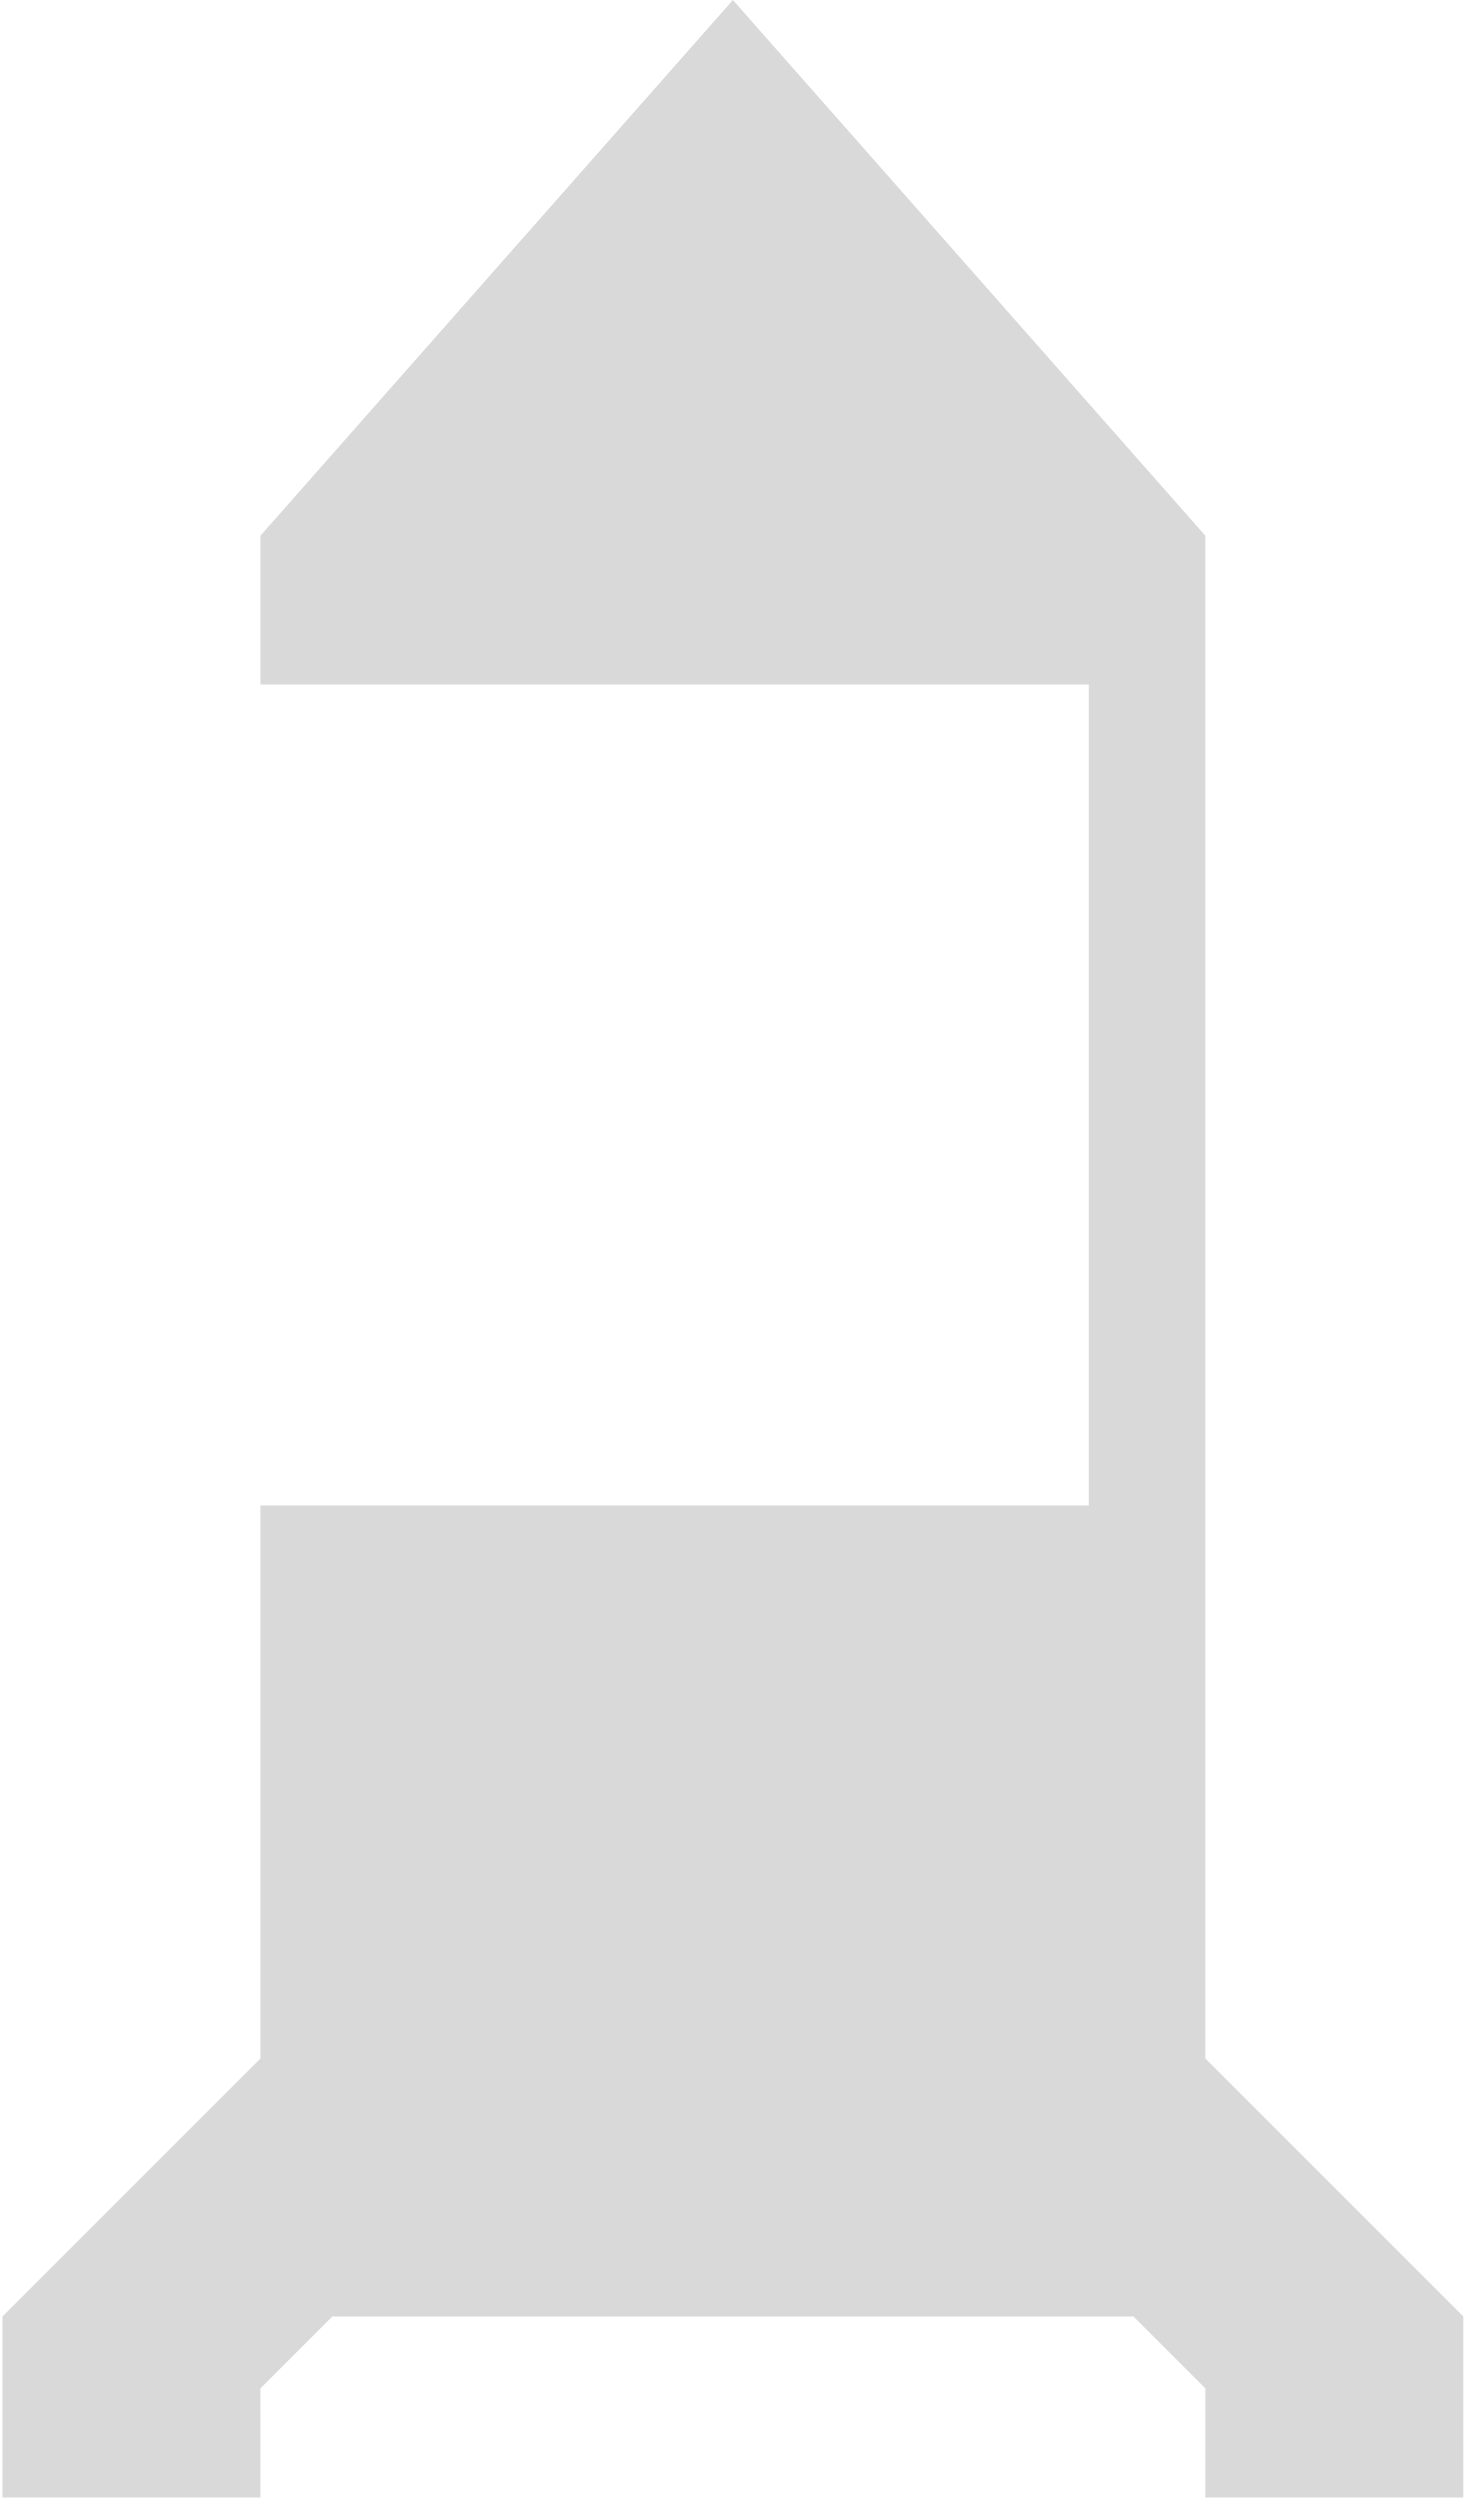
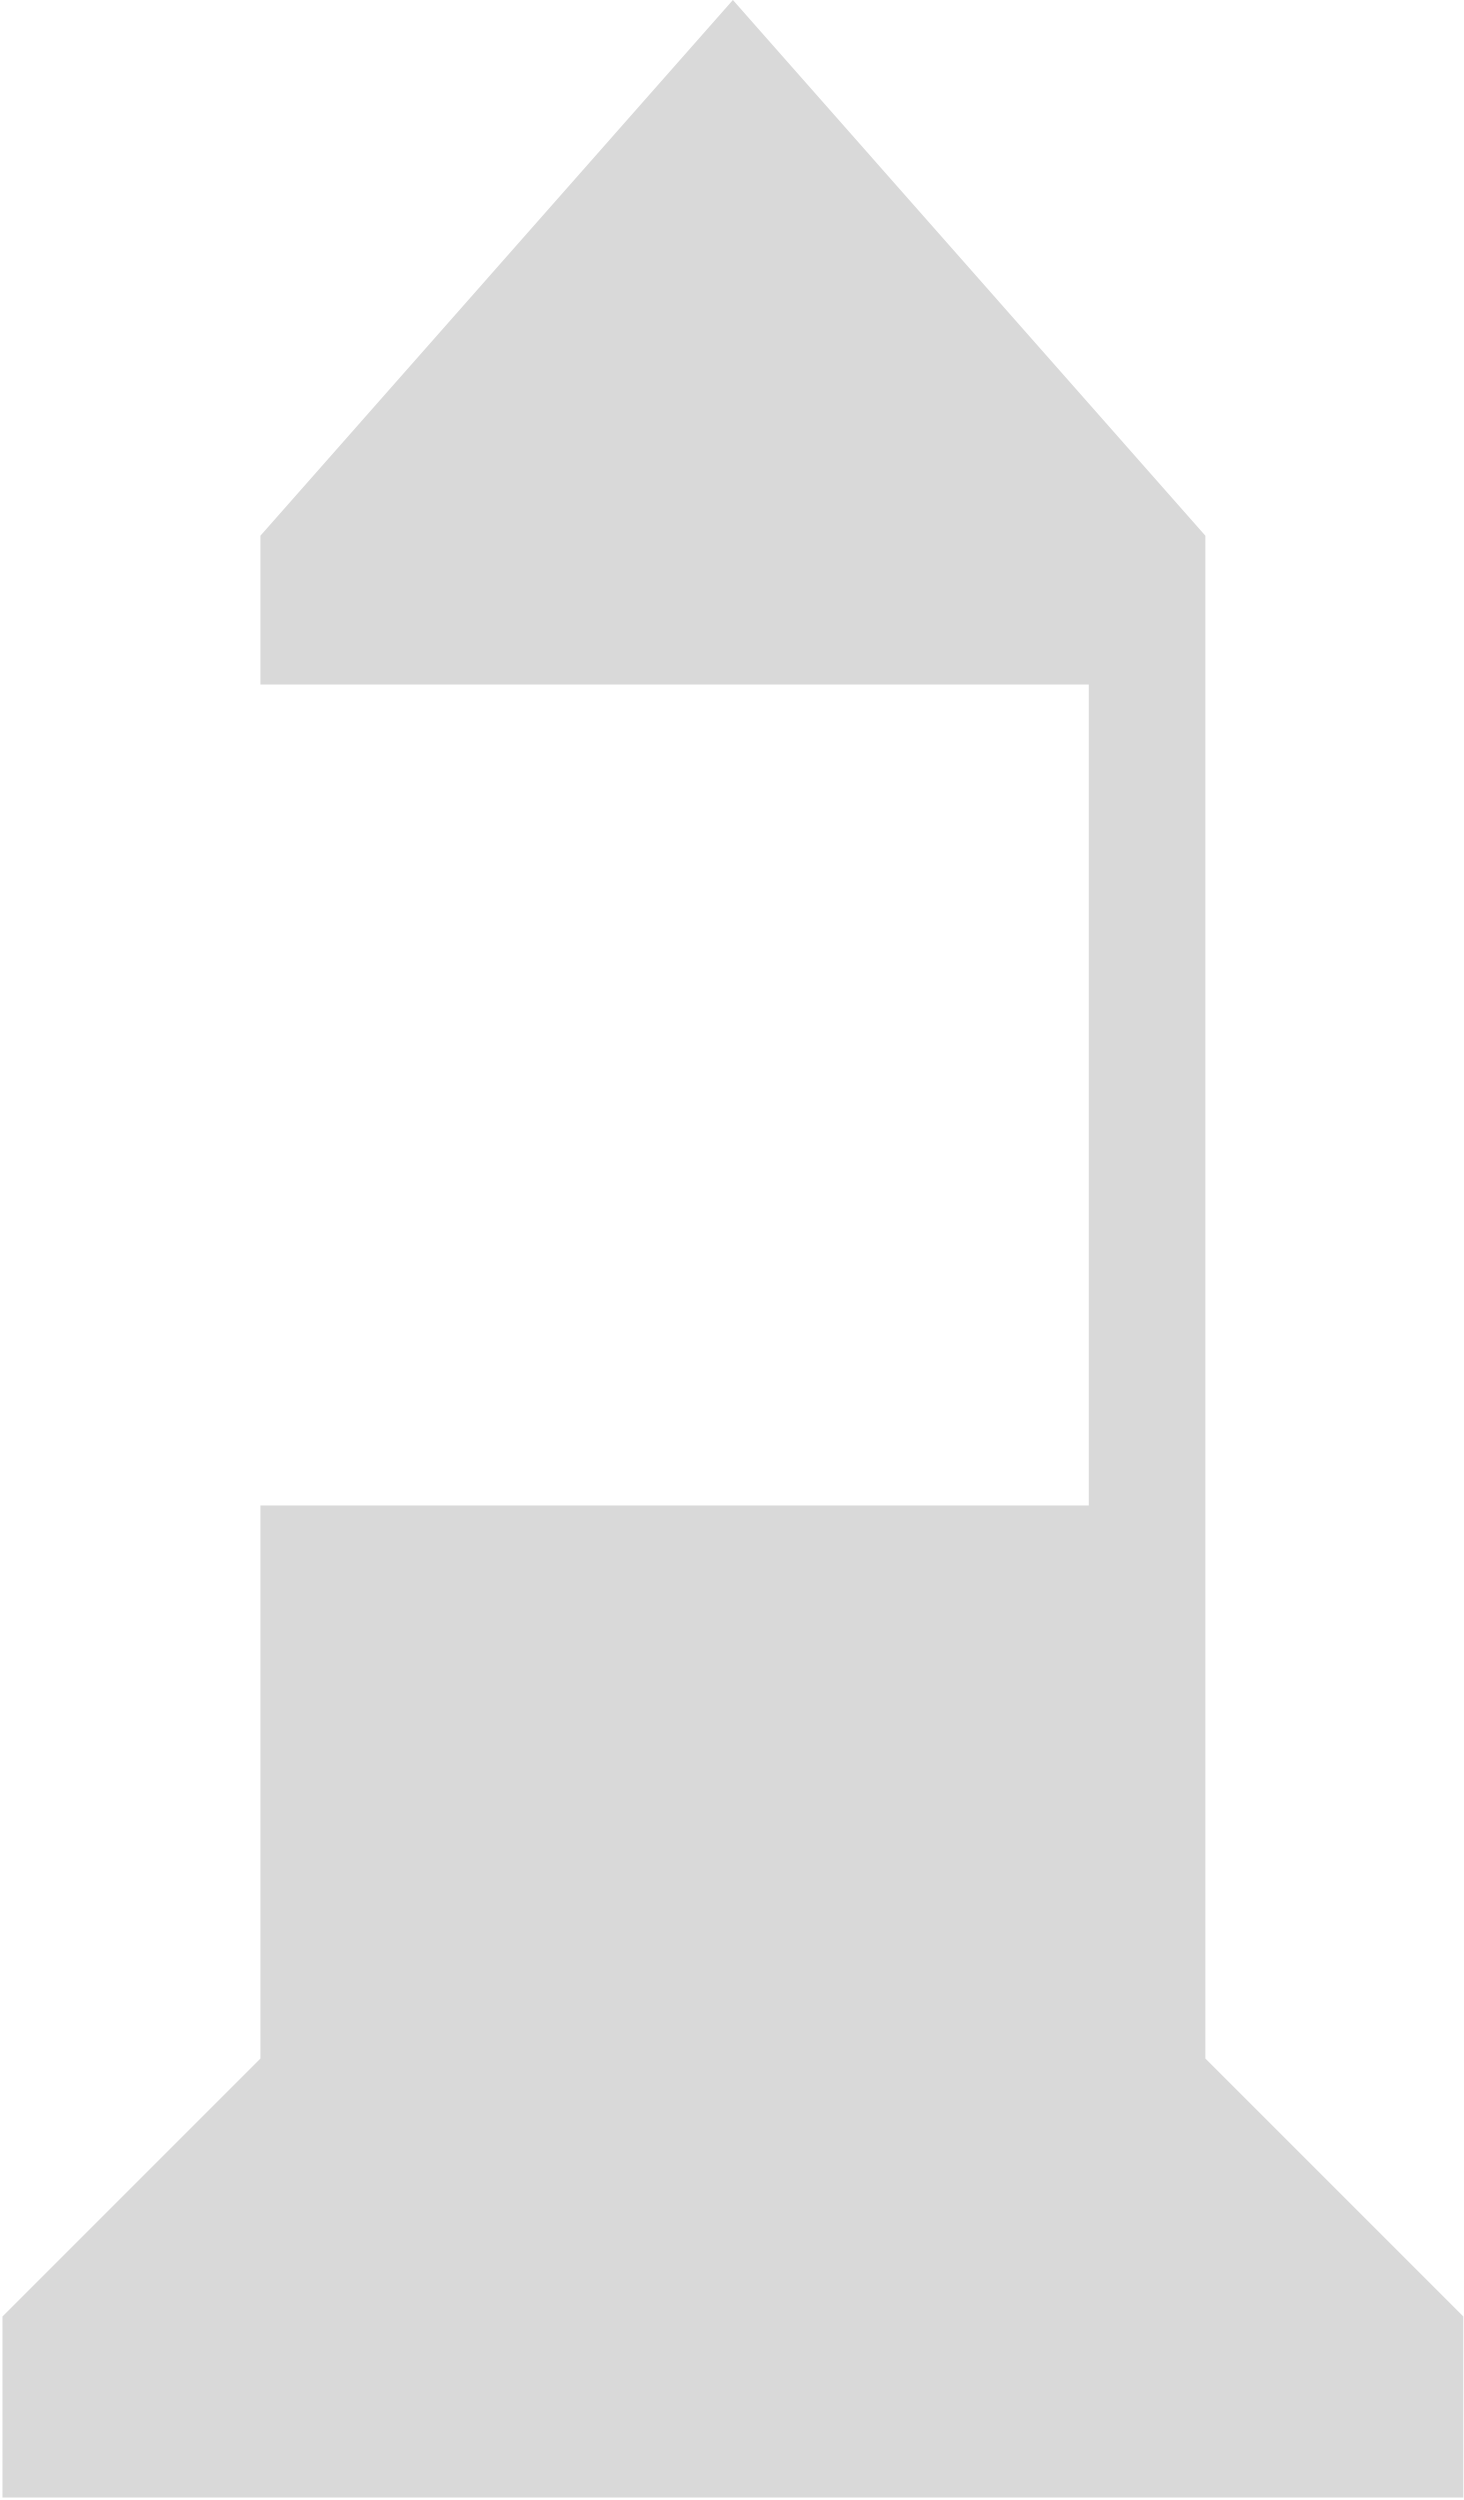
<svg xmlns="http://www.w3.org/2000/svg" width="295" height="504" viewBox="0 0 295 504" fill="none">
-   <path d="M0.5 467V503.5H52.5V481.5L67 467H228.5L243 481.5V503.5H295V467L243 415V303.5V108L147.75 0L52.5 108V138H219.5V303.5H52.5V415L0.5 467Z" fill="#D9D9D9" />
+   <path d="M0.5 467V503.5H52.5H243H295V467L243 415V303.5V108L147.75 0L52.5 108V138H219.5V303.5H52.5V415L0.5 467Z" fill="#D9D9D9" />
</svg>
